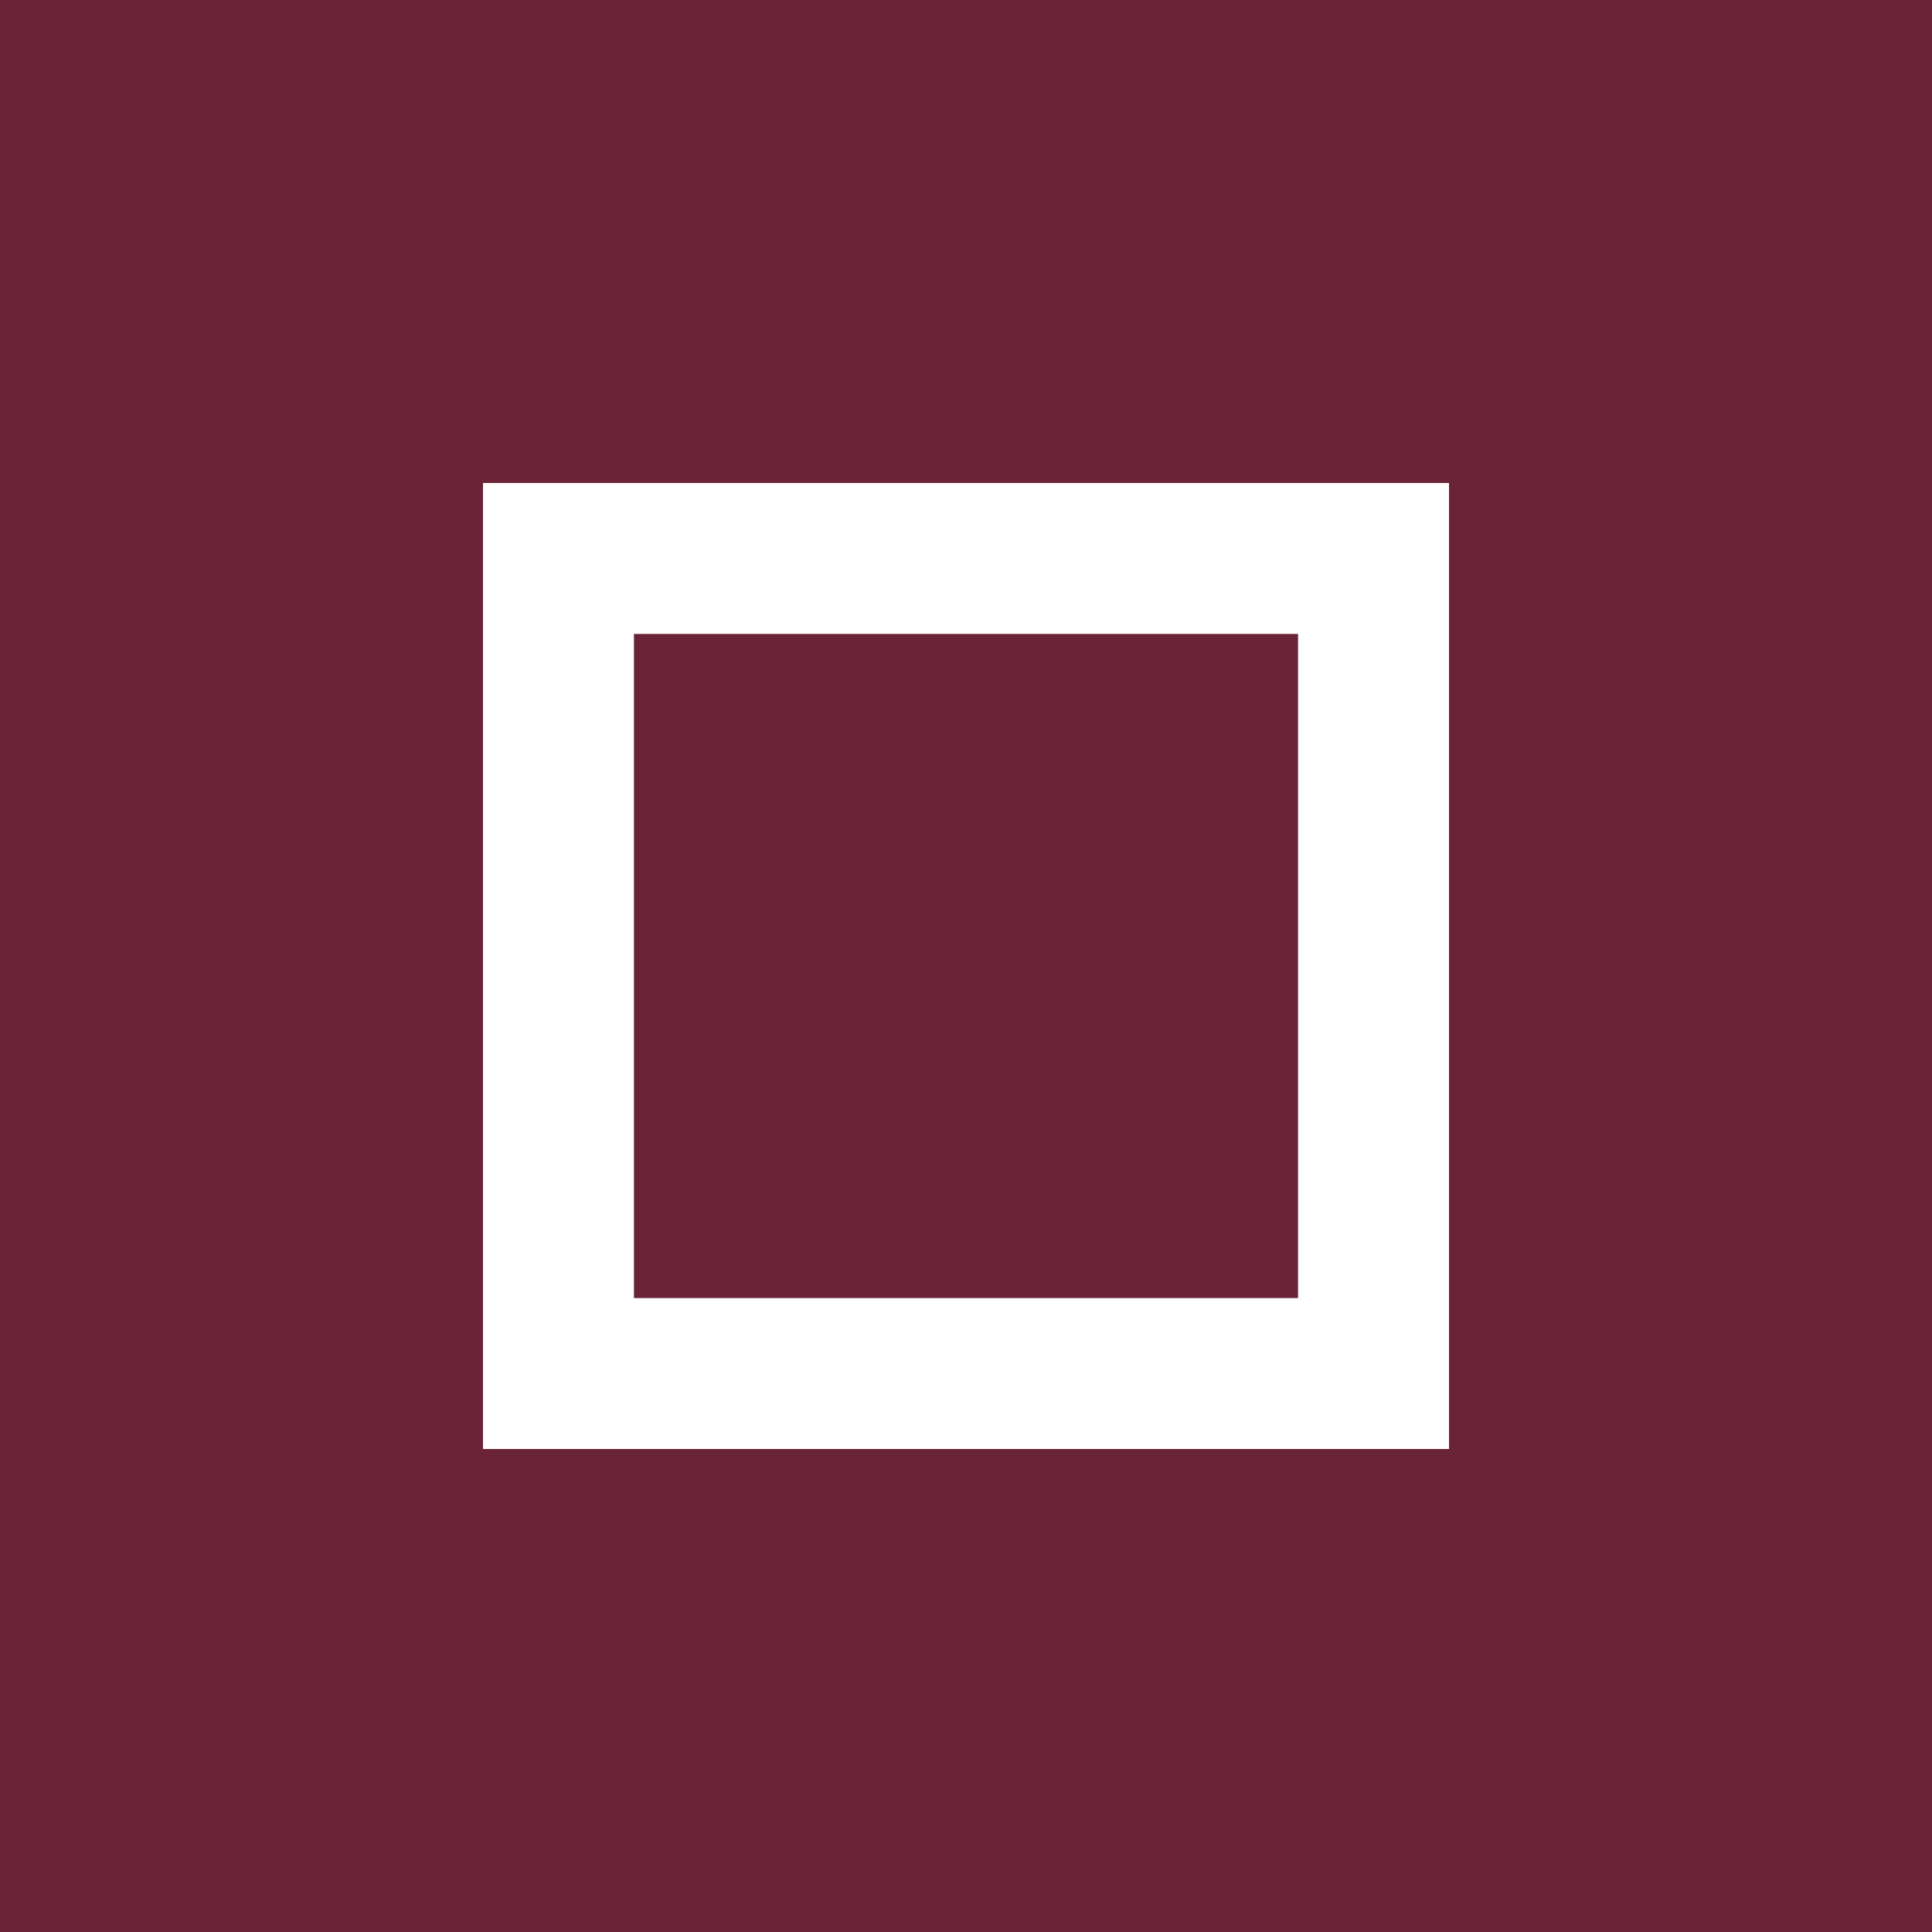
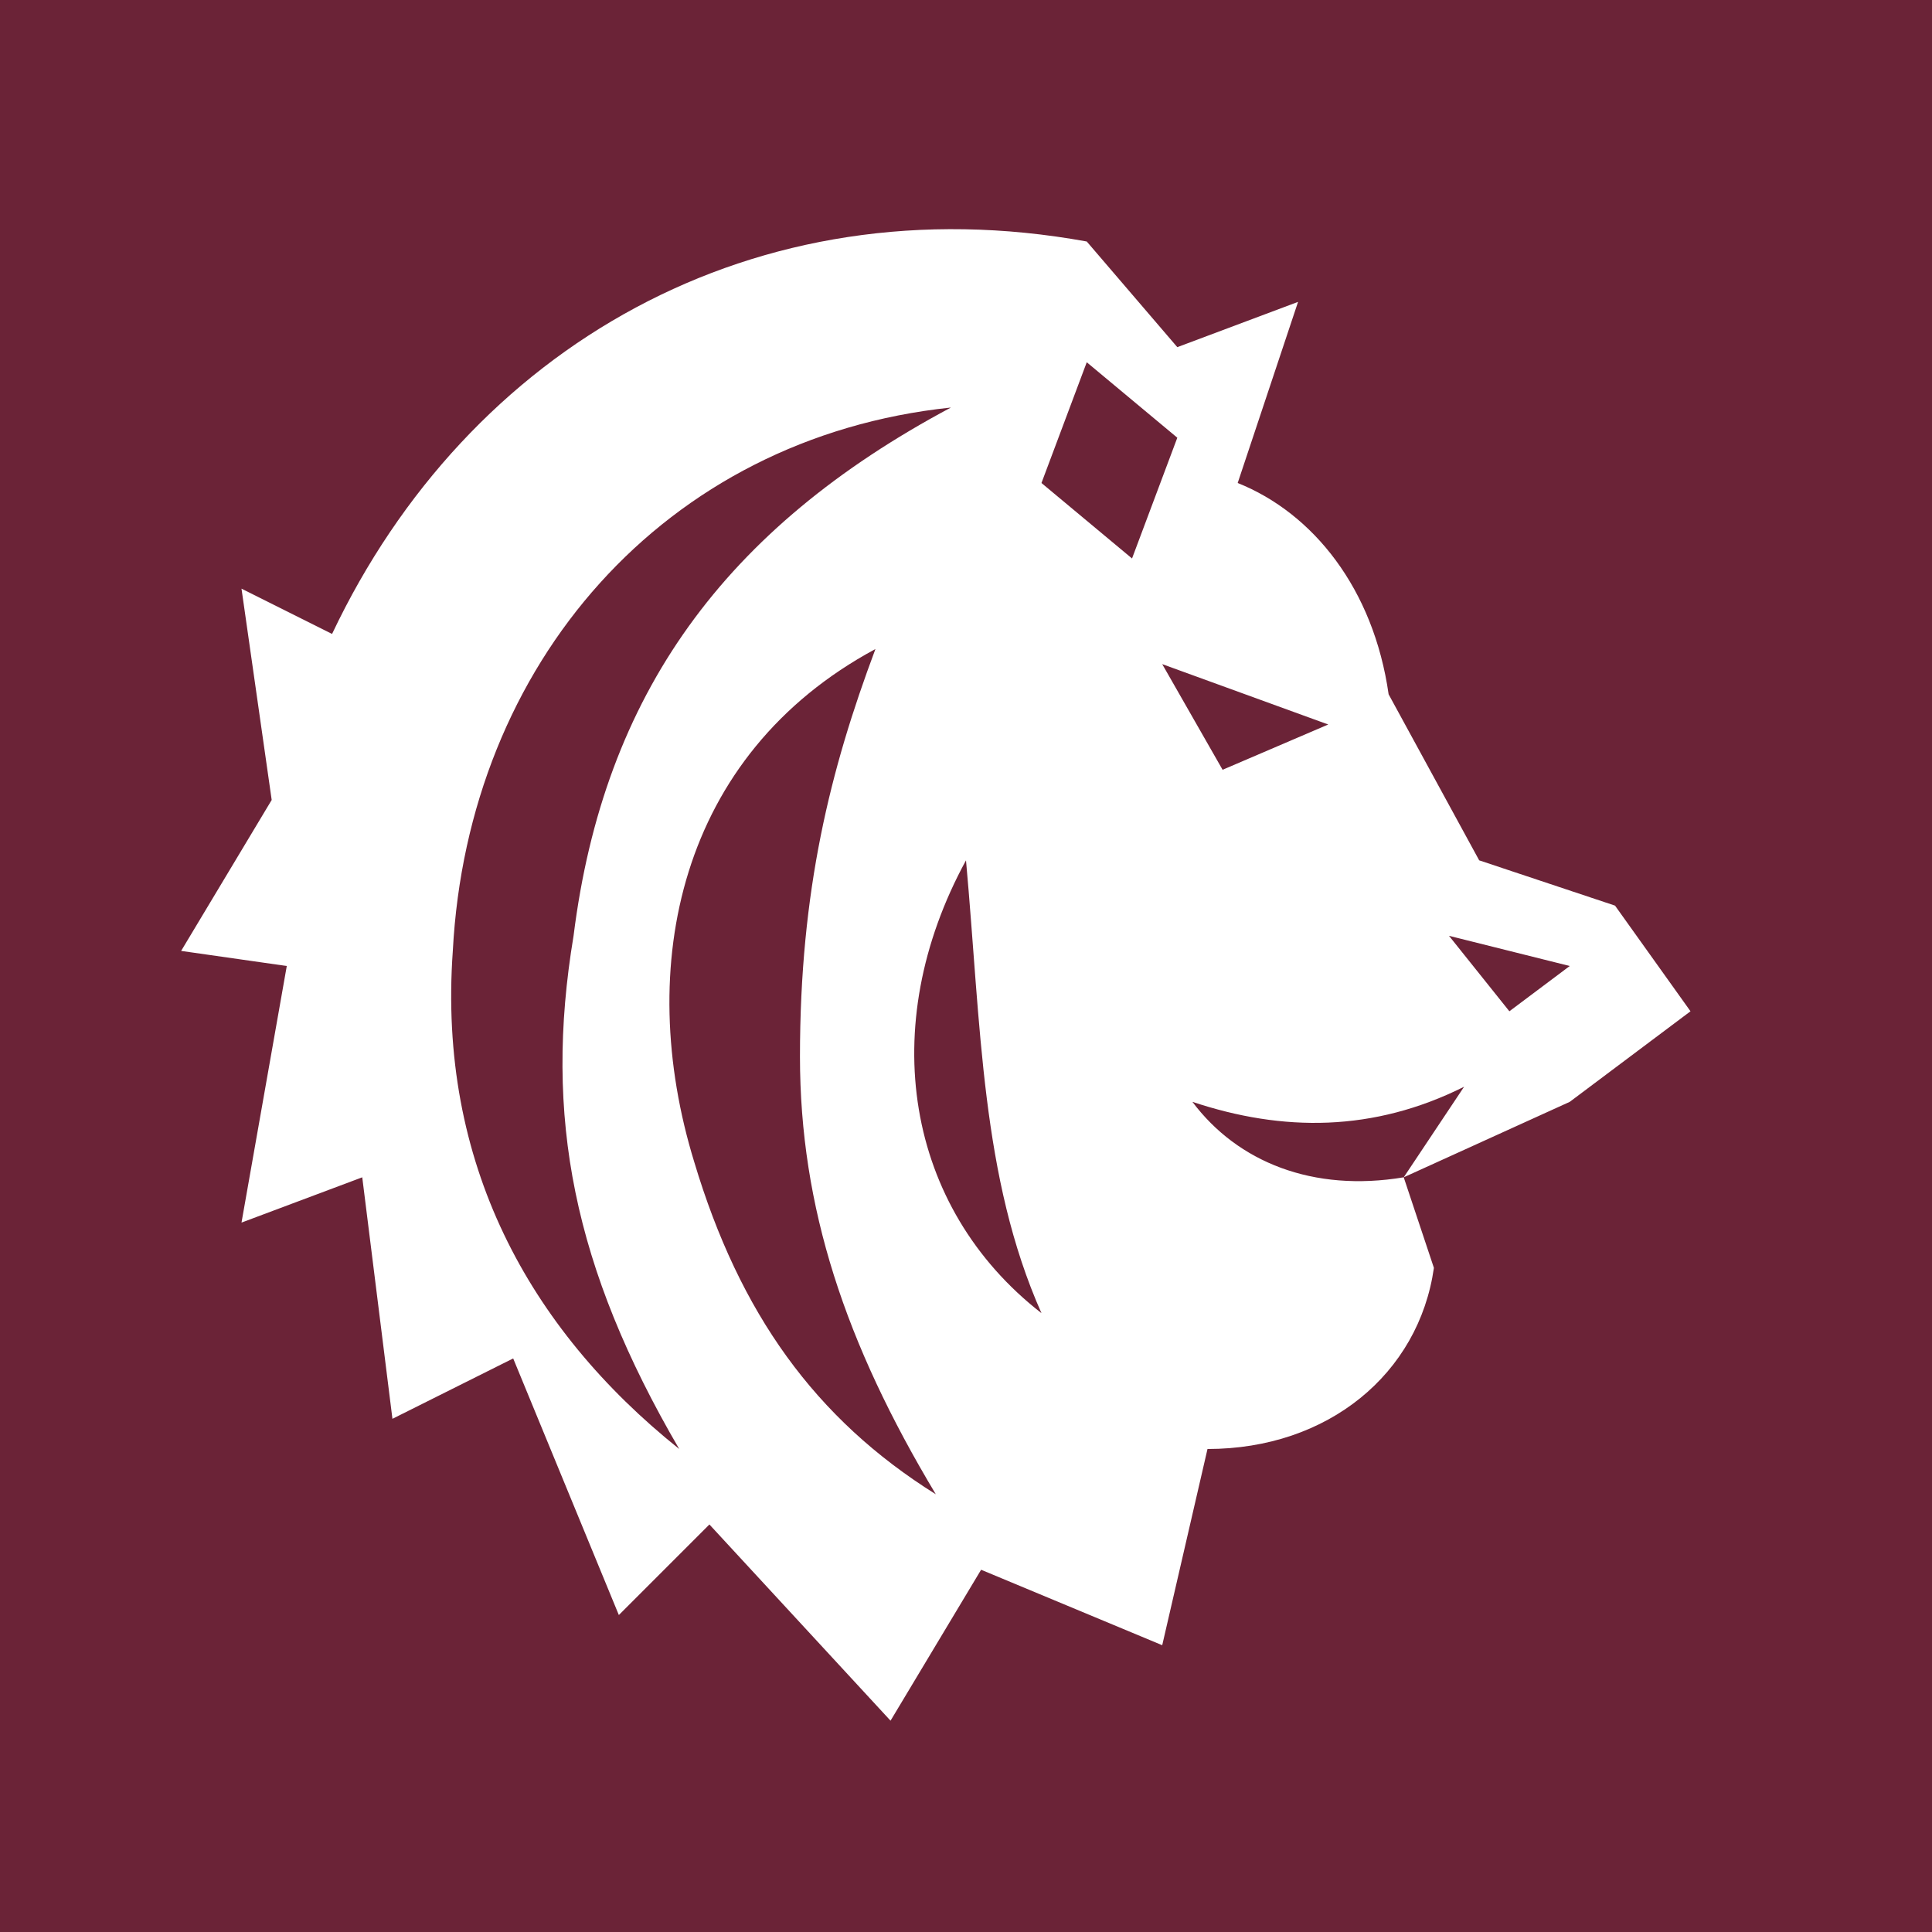
<svg xmlns="http://www.w3.org/2000/svg" viewBox="0 0 512 512" fill="#ffffff">
  <rect width="512" height="512" fill="#6b2337" />
-   <path id="mark" fill-rule="evenodd" d="M128 128h256v256H128zm40 40v176h176V168z" />
+   <g id="mark" transform="scale(4)">
+     <path fill-rule="evenodd" d="M72 16C50 12 31 23 22 42L16 39L18 53L12 63L19 64L16 81L24 78L26 94L34 90L41 107L47 101L59 114L65 104L77 109L80 96C88 96 94 91 95 84L93 78L104 73L112 67L107 60L98 57L92 46C91 39 87 34 82 32L86 20L78 23L72 16Z M72 24L78 29L75 37L69 32L72 24Z M63 27C44 29 31 44 30 63C29 77 35 88 45 96C38 84 36 74 38 62C40 46 48 35 63 27Z M58 43C45 50 42 64 46 77C49 87 54 94 62 99C56 89 53 80 53 70C53 59 55 51 58 43Z M64 57C58 68 60 80 69 87C65 78 65 68 64 57Z M77 44L88 48L81 51L77 44Z M96 62L104 64L100 67L96 62Z M79 73C85 75 91 75 97 72L93 78C87 79 82 77 79 73Z" />
+   </g>
</svg>
